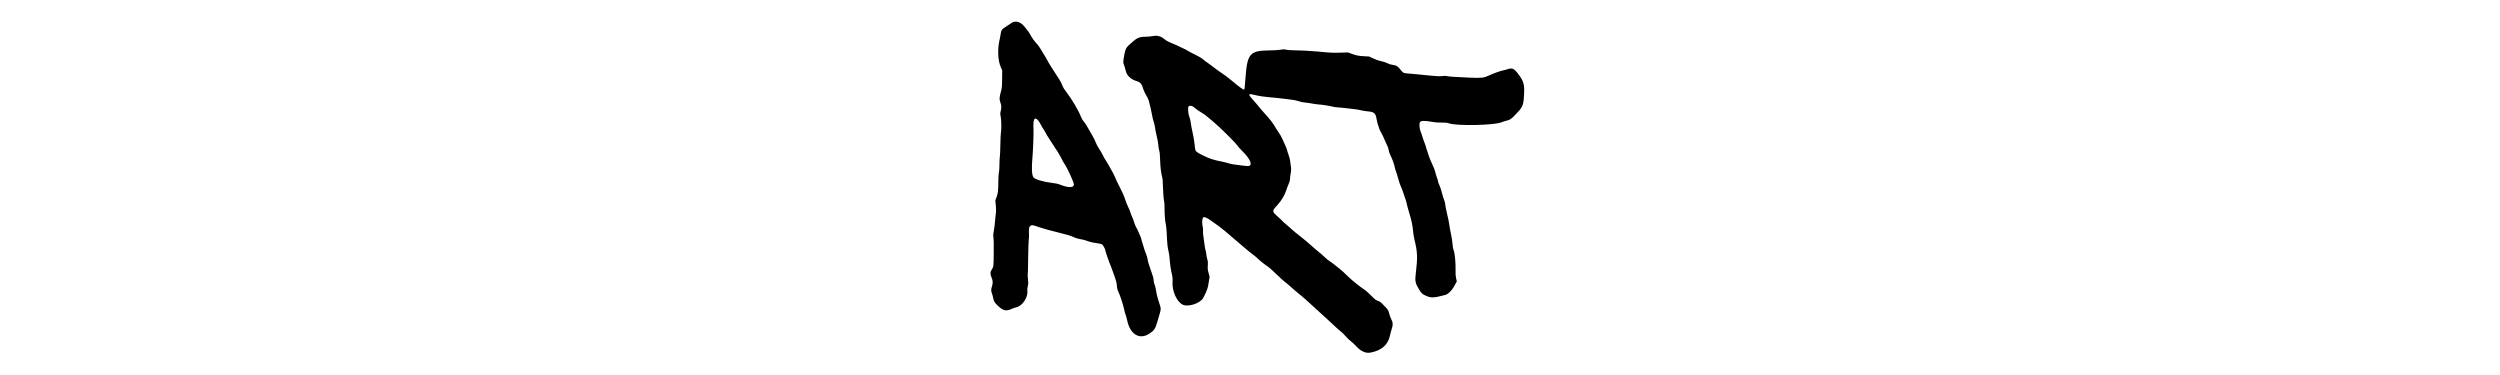
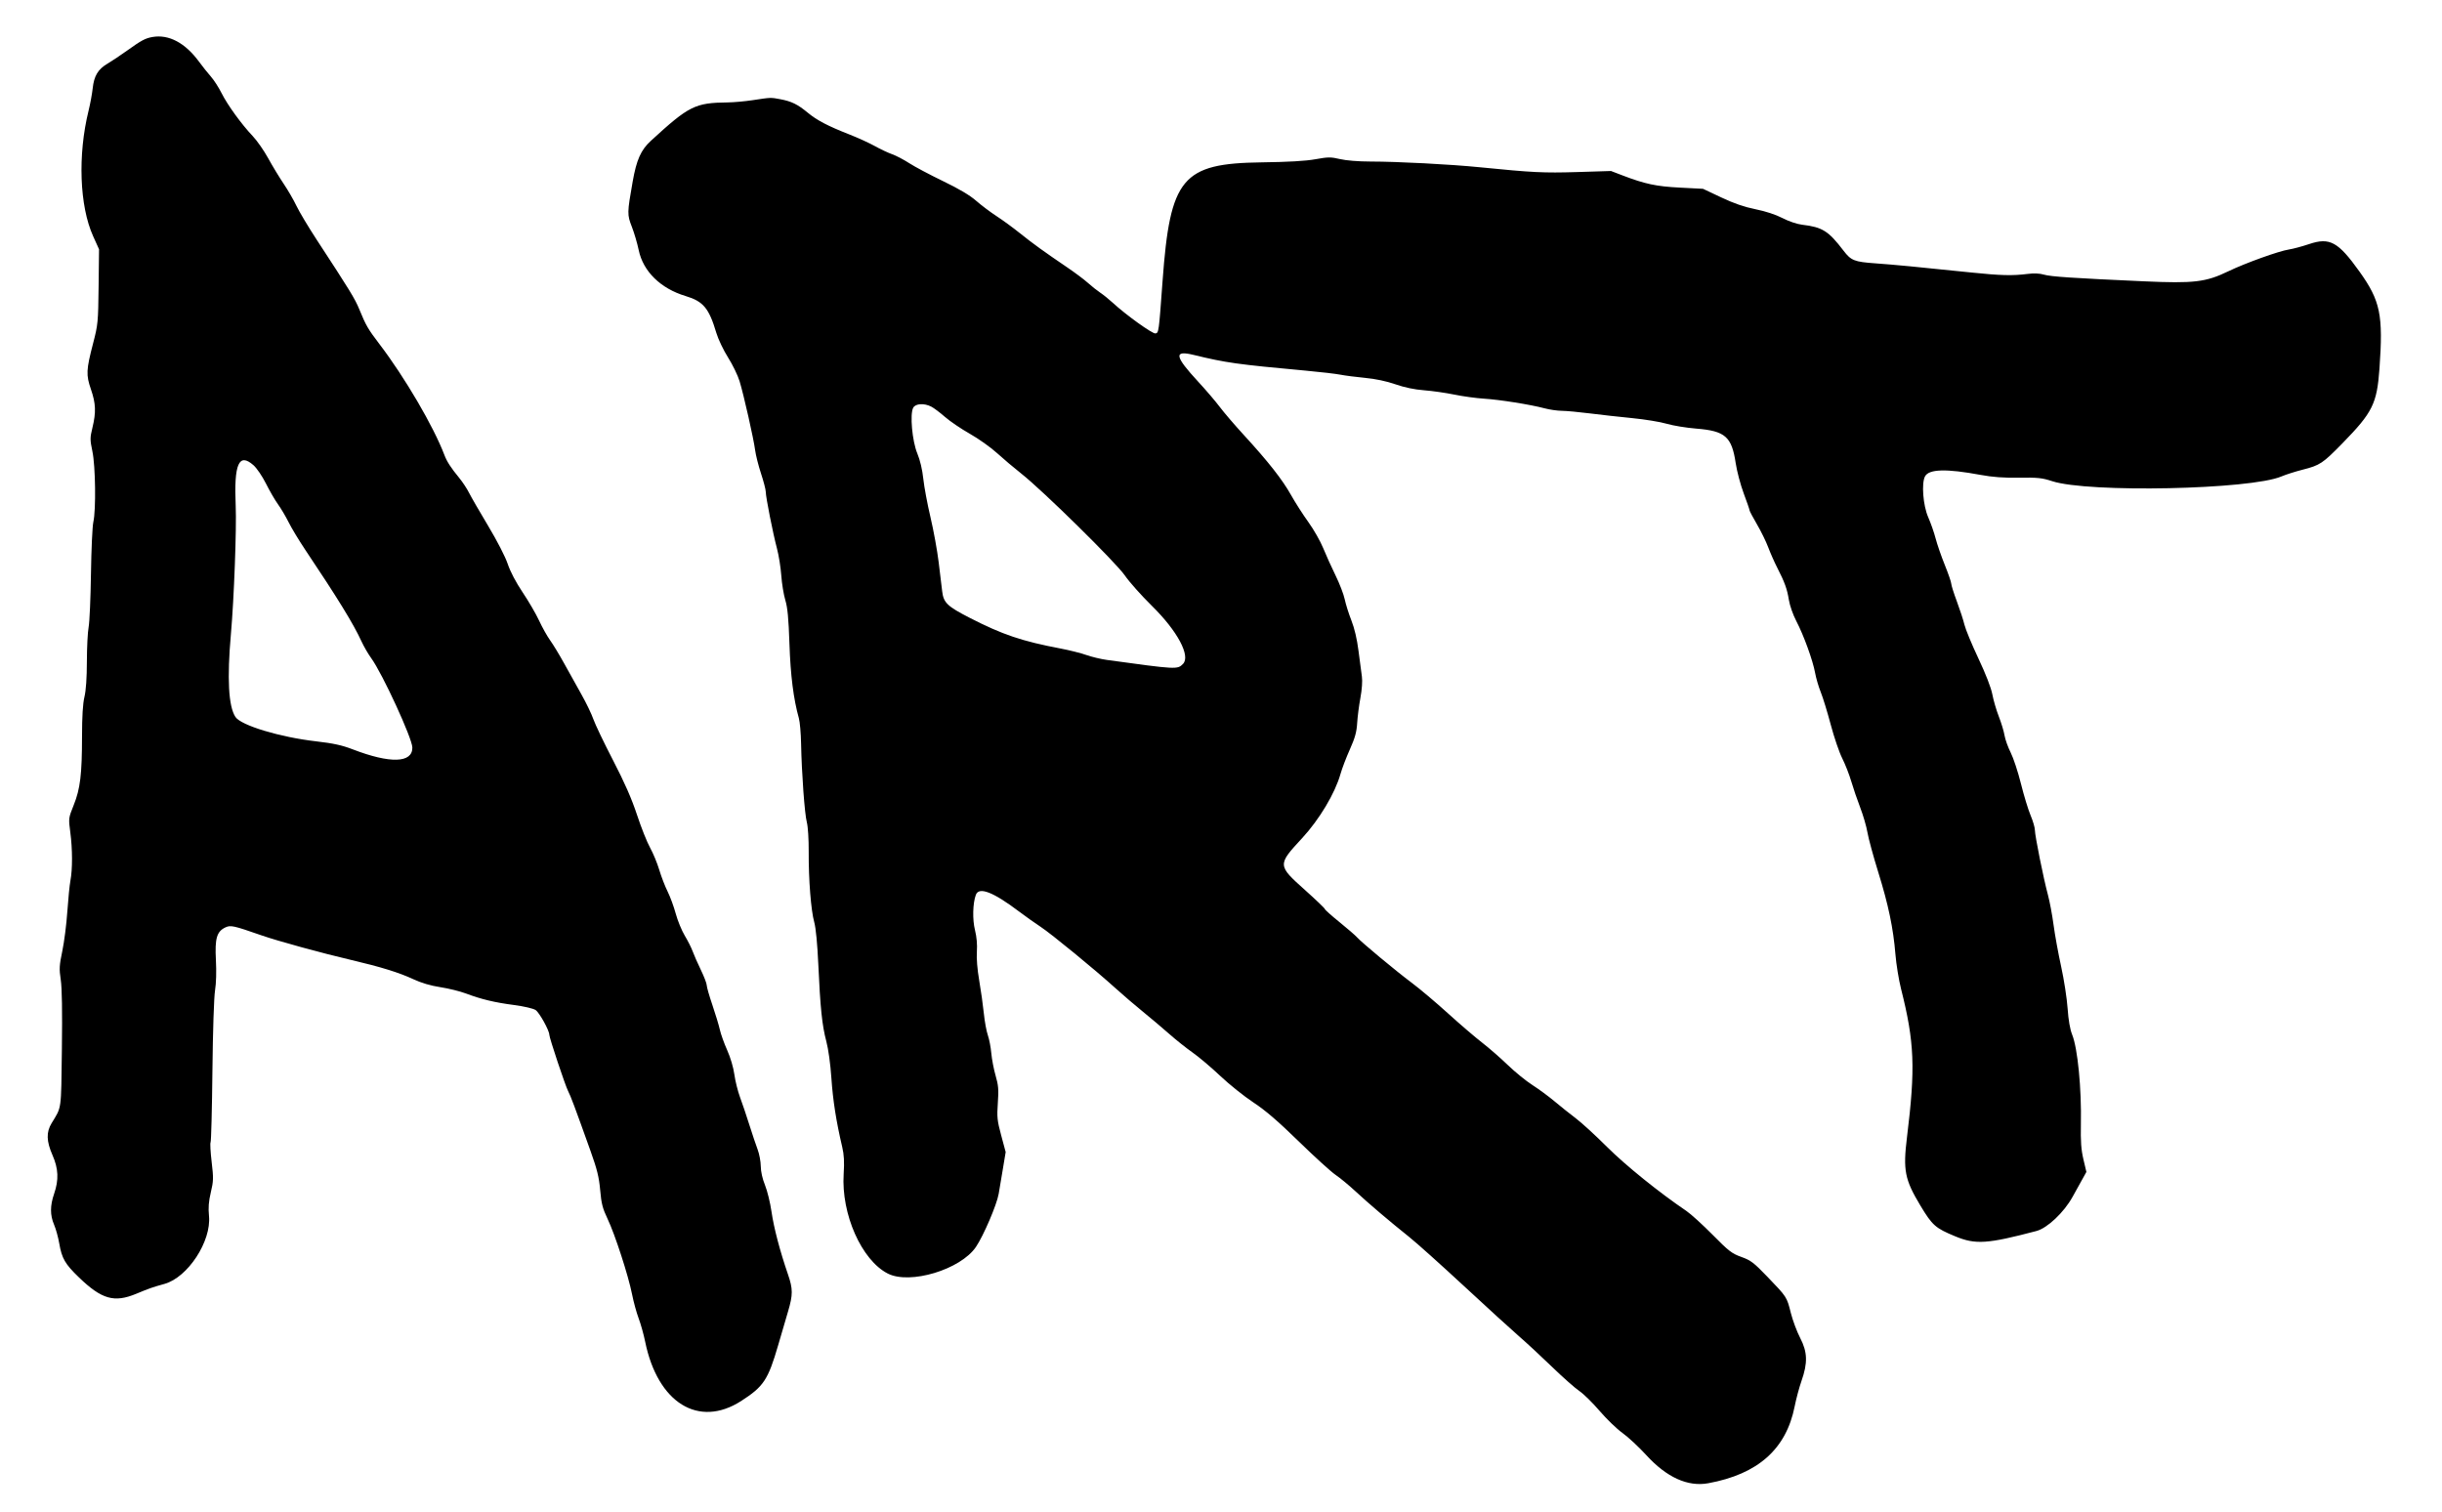
- <svg xmlns="http://www.w3.org/2000/svg" id="svg" version="1.1" width="200" height="30" viewBox="0, 0, 400,253.756">
-   <g id="svgg">
-     <path id="path0" d="M40.609 14.726 C 39.488 14.921,38.888 15.243,36.644 16.851 C 35.650 17.564,34.308 18.458,33.662 18.839 C 32.168 19.719,31.558 20.732,31.346 22.685 C 31.253 23.539,30.966 25.095,30.708 26.142 C 29.020 32.995,29.306 40.883,31.414 45.558 L 32.330 47.589 32.263 53.360 C 32.198 58.865,32.159 59.269,31.419 62.116 C 30.339 66.270,30.303 67.018,31.078 69.270 C 31.833 71.466,31.886 72.822,31.310 75.196 C 30.925 76.783,30.925 77.063,31.304 78.876 C 31.783 81.161,31.871 87.952,31.447 89.811 C 31.299 90.459,31.134 94.074,31.080 97.843 C 31.026 101.612,30.864 105.311,30.720 106.063 C 30.575 106.814,30.453 109.213,30.448 111.393 C 30.442 113.953,30.309 115.894,30.071 116.878 C 29.822 117.912,29.701 119.869,29.697 122.970 C 29.690 128.900,29.424 131.101,28.409 133.629 C 27.598 135.649,27.595 135.671,27.883 137.846 C 28.227 140.440,28.235 143.543,27.903 145.305 C 27.772 146.003,27.555 148.173,27.421 150.127 C 27.288 152.081,26.939 154.822,26.646 156.218 C 26.177 158.452,26.148 158.985,26.403 160.662 C 26.597 161.936,26.655 165.516,26.579 171.459 C 26.455 181.071,26.567 180.273,24.990 182.868 C 24.141 184.266,24.180 185.659,25.127 187.817 C 26.046 189.910,26.119 191.636,25.381 193.782 C 24.739 195.647,24.737 197.102,25.374 198.589 C 25.650 199.232,26.007 200.527,26.168 201.466 C 26.571 203.810,27.065 204.664,29.226 206.747 C 32.745 210.138,34.688 210.692,38.093 209.275 C 40.099 208.440,40.604 208.263,42.460 207.748 C 46.068 206.746,49.736 201.146,49.350 197.226 C 49.225 195.956,49.300 194.987,49.635 193.566 C 50.047 191.821,50.059 191.365,49.761 188.862 C 49.580 187.338,49.506 185.970,49.598 185.822 C 49.689 185.674,49.816 180.723,49.880 174.820 C 49.948 168.570,50.118 163.344,50.287 162.310 C 50.463 161.230,50.515 159.384,50.420 157.606 C 50.242 154.274,50.553 153.199,51.877 152.570 C 52.697 152.181,53.121 152.274,57.487 153.796 C 60.013 154.677,66.738 156.521,71.447 157.624 C 75.939 158.676,78.773 159.554,80.939 160.564 C 82.223 161.163,83.637 161.582,85.167 161.816 C 86.431 162.010,88.211 162.449,89.123 162.793 C 91.518 163.694,93.543 164.179,96.582 164.578 C 98.098 164.777,99.538 165.112,99.903 165.351 C 100.486 165.733,102.030 168.514,102.030 169.183 C 102.031 169.654,104.493 177.036,104.934 177.890 C 105.351 178.695,105.974 180.360,108.412 187.183 C 109.429 190.027,109.726 191.236,109.903 193.240 C 110.086 195.324,110.278 196.067,111.048 197.681 C 112.190 200.073,114.276 206.502,114.839 209.359 C 115.069 210.529,115.526 212.199,115.854 213.072 C 116.183 213.945,116.638 215.572,116.865 216.689 C 118.801 226.177,125.139 230.098,131.719 225.878 C 135.200 223.645,135.895 222.597,137.454 217.232 C 137.957 215.502,138.644 213.156,138.981 212.019 C 139.751 209.420,139.749 208.530,138.967 206.261 C 137.727 202.661,136.783 199.066,136.424 196.574 C 136.223 195.178,135.769 193.324,135.415 192.454 C 135.018 191.479,134.768 190.360,134.761 189.536 C 134.755 188.800,134.535 187.627,134.271 186.929 C 134.007 186.231,133.432 184.518,132.992 183.122 C 132.553 181.726,131.908 179.816,131.559 178.877 C 131.210 177.938,130.811 176.339,130.672 175.324 C 130.525 174.244,130.065 172.687,129.565 171.574 C 129.095 170.527,128.583 169.099,128.427 168.401 C 128.271 167.703,127.750 165.980,127.270 164.572 C 126.789 163.163,126.396 161.790,126.396 161.519 C 126.396 161.248,125.984 160.173,125.480 159.130 C 124.977 158.087,124.406 156.793,124.213 156.254 C 124.019 155.715,123.473 154.630,122.998 153.843 C 122.524 153.055,121.894 151.520,121.598 150.432 C 121.303 149.343,120.736 147.801,120.339 147.005 C 119.942 146.209,119.360 144.702,119.047 143.655 C 118.734 142.608,118.096 141.066,117.629 140.228 C 117.161 139.391,116.252 137.107,115.608 135.152 C 114.780 132.643,113.688 130.154,111.889 126.682 C 110.488 123.977,109.122 121.124,108.852 120.342 C 108.583 119.560,107.752 117.832,107.004 116.503 C 106.257 115.174,105.046 113.001,104.313 111.675 C 103.581 110.349,102.610 108.750,102.157 108.122 C 101.703 107.494,100.935 106.123,100.450 105.076 C 99.964 104.029,98.818 102.060,97.904 100.701 C 96.866 99.158,95.998 97.506,95.594 96.307 C 95.217 95.184,93.954 92.727,92.560 90.403 C 91.246 88.213,89.915 85.907,89.601 85.279 C 89.288 84.651,88.610 83.623,88.095 82.995 C 86.780 81.391,86.182 80.468,85.792 79.442 C 84.113 75.014,79.660 67.410,75.731 62.260 C 73.971 59.954,73.625 59.356,72.615 56.878 C 71.957 55.263,71.167 53.973,66.039 46.135 C 64.740 44.149,63.322 41.779,62.889 40.869 C 62.456 39.958,61.561 38.414,60.901 37.437 C 60.240 36.459,59.167 34.689,58.516 33.503 C 57.865 32.316,56.790 30.774,56.127 30.076 C 54.384 28.241,52.212 25.245,51.291 23.406 C 50.852 22.530,50.115 21.387,49.654 20.868 C 49.193 20.349,48.354 19.296,47.789 18.528 C 45.659 15.631,43.125 14.289,40.609 14.726 M133.503 24.507 C 132.316 24.687,130.584 24.843,129.654 24.854 C 124.586 24.911,123.655 25.376,117.754 30.793 C 116.202 32.218,115.527 33.731,114.929 37.126 C 114.073 41.975,114.069 42.222,114.808 44.115 C 115.172 45.048,115.648 46.669,115.866 47.716 C 116.555 51.020,119.253 53.662,123.127 54.827 C 125.865 55.650,126.742 56.702,127.883 60.533 C 128.173 61.510,128.990 63.223,129.698 64.340 C 130.405 65.457,131.208 67.113,131.483 68.020 C 132.147 70.216,133.660 76.930,133.886 78.680 C 133.985 79.448,134.396 81.077,134.799 82.301 C 135.203 83.524,135.533 84.798,135.533 85.132 C 135.533 85.945,136.638 91.534,137.269 93.909 C 137.547 94.956,137.847 96.840,137.937 98.096 C 138.026 99.353,138.307 101.066,138.561 101.904 C 138.908 103.047,139.067 104.722,139.198 108.629 C 139.362 113.546,139.828 117.230,140.658 120.178 C 140.816 120.736,140.970 122.506,141.001 124.112 C 141.089 128.685,141.554 135.039,141.892 136.294 C 142.066 136.943,142.191 138.916,142.180 140.863 C 142.156 145.189,142.534 149.968,143.043 151.777 C 143.284 152.636,143.524 155.125,143.665 158.249 C 143.971 165.017,144.254 167.746,144.902 170.178 C 145.223 171.381,145.544 173.707,145.692 175.888 C 145.924 179.326,146.441 182.619,147.366 186.548 C 147.653 187.765,147.712 188.864,147.592 190.736 C 147.196 196.932,150.360 204.072,154.421 206.146 C 157.854 207.899,165.698 205.528,168.069 202.021 C 169.251 200.273,171.293 195.503,171.588 193.803 C 171.711 193.093,172.005 191.348,172.240 189.925 L 172.669 187.338 171.976 184.759 C 171.356 182.451,171.301 181.924,171.456 179.732 C 171.601 177.673,171.546 177.002,171.112 175.508 C 170.829 174.530,170.528 172.968,170.445 172.035 C 170.362 171.101,170.120 169.845,169.907 169.243 C 169.694 168.640,169.415 167.119,169.288 165.863 C 169.161 164.607,168.841 162.322,168.575 160.787 C 168.278 159.064,168.138 157.349,168.212 156.308 C 168.287 155.226,168.183 154.038,167.921 152.990 C 167.510 151.352,167.570 148.830,168.051 147.525 C 168.531 146.223,170.727 147.070,174.746 150.107 C 175.723 150.845,177.211 151.900,178.052 152.452 C 179.723 153.547,186.490 159.096,189.721 162.021 C 190.838 163.032,192.722 164.646,193.909 165.608 C 195.095 166.570,196.923 168.113,197.970 169.038 C 199.016 169.963,200.657 171.269,201.615 171.941 C 202.573 172.613,204.496 174.240,205.889 175.557 C 207.282 176.873,209.582 178.714,211.000 179.647 C 212.870 180.877,214.800 182.535,218.020 185.675 C 220.463 188.057,223.033 190.393,223.731 190.867 C 224.429 191.341,225.805 192.476,226.789 193.390 C 228.821 195.277,232.133 198.094,235.137 200.489 C 236.262 201.386,240.086 204.813,243.634 208.103 C 247.183 211.394,251.009 214.885,252.137 215.861 C 253.265 216.837,255.558 218.961,257.234 220.582 C 258.909 222.203,260.813 223.889,261.466 224.328 C 262.119 224.766,263.533 226.154,264.608 227.412 C 265.684 228.669,267.278 230.208,268.152 230.831 C 269.025 231.454,270.688 233.002,271.847 234.270 C 274.981 237.699,278.256 239.183,281.416 238.606 C 289.121 237.200,293.492 233.312,294.799 226.702 C 295.028 225.543,295.504 223.773,295.856 222.767 C 296.838 219.965,296.787 218.305,295.652 216.117 C 295.146 215.140,294.494 213.396,294.204 212.241 C 293.577 209.747,293.611 209.799,290.582 206.647 C 288.471 204.451,288.009 204.098,286.548 203.575 C 285.075 203.047,284.598 202.679,282.097 200.145 C 280.556 198.584,278.729 196.923,278.036 196.454 C 273.834 193.610,268.612 189.396,265.756 186.543 C 264.000 184.790,261.821 182.794,260.914 182.108 C 260.006 181.423,258.522 180.238,257.614 179.475 C 256.707 178.713,255.165 177.577,254.188 176.953 C 253.211 176.328,251.497 174.933,250.381 173.854 C 249.264 172.775,247.481 171.221,246.419 170.400 C 245.357 169.580,242.976 167.538,241.129 165.863 C 239.281 164.188,236.777 162.075,235.565 161.168 C 233.022 159.265,227.772 154.900,227.042 154.081 C 226.769 153.775,225.541 152.713,224.313 151.720 C 223.086 150.728,222.081 149.830,222.081 149.725 C 222.081 149.620,220.717 148.313,219.051 146.820 C 214.714 142.937,214.712 142.905,218.557 138.746 C 221.229 135.855,223.657 131.792,224.497 128.807 C 224.733 127.970,225.386 126.256,225.949 125.000 C 226.742 123.227,226.995 122.318,227.077 120.939 C 227.135 119.962,227.361 118.201,227.579 117.026 C 227.819 115.734,227.910 114.429,227.809 113.726 C 227.717 113.087,227.480 111.294,227.283 109.742 C 227.053 107.929,226.661 106.251,226.184 105.047 C 225.777 104.016,225.313 102.544,225.152 101.777 C 224.992 101.009,224.356 99.353,223.739 98.096 C 223.122 96.840,222.260 94.934,221.824 93.860 C 221.388 92.787,220.357 90.974,219.532 89.832 C 218.708 88.691,217.492 86.793,216.831 85.615 C 215.489 83.224,213.299 80.440,209.518 76.320 C 208.122 74.799,206.453 72.852,205.809 71.993 C 205.164 71.134,203.680 69.396,202.509 68.130 C 198.801 64.121,198.637 63.178,201.777 63.943 C 206.808 65.167,208.426 65.394,219.162 66.380 C 221.396 66.585,223.794 66.865,224.492 67.003 C 225.190 67.140,226.904 67.362,228.299 67.495 C 229.922 67.649,231.616 68.008,232.995 68.488 C 234.409 68.981,235.939 69.301,237.437 69.415 C 238.693 69.511,240.806 69.813,242.132 70.086 C 243.458 70.359,245.514 70.642,246.701 70.714 C 249.093 70.859,253.936 71.630,256.091 72.208 C 256.859 72.414,258.058 72.588,258.756 72.594 C 259.454 72.600,261.396 72.779,263.071 72.992 C 264.746 73.206,267.716 73.536,269.670 73.727 C 271.624 73.918,274.021 74.311,274.997 74.600 C 275.972 74.889,278.036 75.227,279.584 75.350 C 284.042 75.707,285.059 76.598,285.669 80.685 C 285.857 81.943,286.417 84.058,286.914 85.384 C 287.411 86.710,287.817 87.888,287.817 88.002 C 287.817 88.116,288.329 89.083,288.954 90.151 C 289.580 91.219,290.367 92.826,290.704 93.721 C 291.041 94.616,291.663 96.024,292.086 96.849 C 293.254 99.129,293.630 100.165,293.903 101.869 C 294.044 102.745,294.547 104.179,295.053 105.145 C 296.197 107.332,297.614 111.235,297.964 113.167 C 298.113 113.989,298.507 115.332,298.839 116.151 C 299.172 116.970,299.866 119.233,300.383 121.181 C 300.899 123.128,301.699 125.470,302.161 126.384 C 302.622 127.298,303.250 128.902,303.557 129.949 C 303.863 130.996,304.488 132.824,304.945 134.010 C 305.403 135.197,305.907 136.932,306.066 137.866 C 306.225 138.801,306.974 141.558,307.731 143.993 C 309.308 149.064,310.067 152.690,310.395 156.721 C 310.522 158.273,310.912 160.679,311.263 162.068 C 313.348 170.321,313.508 174.302,312.186 185.025 C 311.554 190.150,311.836 191.594,314.255 195.615 C 316.114 198.705,316.578 199.114,319.670 200.391 C 322.802 201.685,324.615 201.565,332.217 199.561 C 333.906 199.116,336.473 196.695,337.806 194.289 C 338.270 193.452,338.944 192.238,339.303 191.591 L 339.955 190.416 339.495 188.466 C 339.143 186.974,339.052 185.700,339.104 183.042 C 339.214 177.501,338.609 171.292,337.752 169.162 C 337.420 168.337,337.174 166.918,337.048 165.102 C 336.942 163.566,336.492 160.654,336.048 158.629 C 335.604 156.605,335.074 153.693,334.870 152.157 C 334.666 150.622,334.273 148.530,333.997 147.509 C 333.319 145.002,331.985 138.367,331.982 137.492 C 331.981 137.104,331.680 136.076,331.313 135.208 C 330.947 134.340,330.278 132.145,329.827 130.330 C 329.377 128.515,328.663 126.345,328.241 125.508 C 327.818 124.670,327.388 123.471,327.285 122.843 C 327.181 122.214,326.784 120.901,326.403 119.924 C 326.021 118.947,325.569 117.405,325.399 116.497 C 325.206 115.475,324.384 113.352,323.234 110.914 C 322.215 108.750,321.245 106.409,321.080 105.711 C 320.915 105.013,320.387 103.390,319.907 102.105 C 319.428 100.820,319.036 99.581,319.036 99.351 C 319.036 99.122,318.586 97.819,318.036 96.455 C 317.486 95.091,316.849 93.247,316.619 92.356 C 316.389 91.465,315.868 89.975,315.461 89.044 C 314.674 87.246,314.407 83.801,314.973 82.745 C 315.585 81.601,318.266 81.528,323.556 82.510 C 325.430 82.858,327.123 82.982,329.520 82.947 C 332.414 82.905,333.109 82.977,334.645 83.482 C 340.235 85.319,365.377 84.799,370.163 82.747 C 370.822 82.465,372.294 81.996,373.435 81.706 C 376.116 81.023,376.535 80.744,379.591 77.619 C 384.263 72.839,384.933 71.486,385.321 66.049 C 385.912 57.748,385.462 55.567,382.227 51.041 C 378.925 46.421,377.622 45.709,374.436 46.782 C 373.350 47.148,371.948 47.524,371.320 47.619 C 369.756 47.856,364.557 49.725,361.897 51.008 C 358.430 52.679,356.601 52.896,348.876 52.548 C 337.846 52.052,334.421 51.824,333.376 51.512 C 332.712 51.315,331.833 51.278,330.838 51.405 C 328.536 51.700,326.667 51.653,322.208 51.190 C 313.807 50.318,310.192 49.972,307.300 49.767 C 304.031 49.534,303.529 49.335,302.361 47.805 C 300.024 44.744,299.095 44.161,295.962 43.789 C 295.164 43.695,293.888 43.264,292.914 42.760 C 291.867 42.218,290.302 41.704,288.739 41.390 C 286.988 41.038,285.395 40.488,283.425 39.557 L 280.612 38.228 277.045 38.044 C 273.361 37.855,271.647 37.490,268.147 36.152 L 266.371 35.472 261.100 35.634 C 255.948 35.792,254.246 35.708,246.066 34.892 C 241.457 34.433,233.416 34.012,229.146 34.006 C 227.279 34.004,225.371 33.851,224.419 33.626 C 222.992 33.290,222.586 33.293,220.611 33.651 C 219.110 33.924,216.445 34.078,212.301 34.132 C 199.966 34.292,198.123 36.503,196.952 52.538 C 196.371 60.484,196.367 60.518,195.855 60.616 C 195.393 60.705,191.277 57.744,189.213 55.839 C 188.655 55.323,187.798 54.634,187.310 54.308 C 186.821 53.982,185.960 53.298,185.396 52.789 C 184.832 52.281,183.404 51.210,182.223 50.410 C 178.635 47.978,176.865 46.700,174.873 45.099 C 173.826 44.258,172.200 43.070,171.259 42.459 C 170.318 41.849,168.896 40.778,168.098 40.080 C 167.120 39.224,165.444 38.230,162.955 37.029 C 160.925 36.049,158.578 34.803,157.740 34.259 C 156.901 33.715,155.708 33.091,155.087 32.872 C 154.466 32.653,153.268 32.088,152.423 31.617 C 151.579 31.145,149.803 30.334,148.477 29.813 C 145.110 28.490,143.467 27.630,142.009 26.425 C 140.471 25.154,139.522 24.689,137.801 24.362 C 136.282 24.074,136.360 24.072,133.503 24.507 M161.162 71.952 C 161.564 72.159,162.520 72.878,163.286 73.548 C 164.052 74.219,165.780 75.391,167.127 76.152 C 168.473 76.914,170.356 78.251,171.311 79.122 C 172.265 79.993,173.962 81.428,175.082 82.310 C 178.420 84.940,189.754 96.092,191.126 98.096 C 191.794 99.074,193.677 101.187,195.308 102.792 C 199.265 106.685,201.334 110.559,200.109 111.784 C 199.243 112.650,199.161 112.646,188.322 111.155 C 187.412 111.030,185.985 110.687,185.149 110.393 C 184.313 110.099,182.544 109.653,181.218 109.402 C 175.180 108.258,172.173 107.243,167.086 104.631 C 163.636 102.860,163.055 102.303,162.845 100.566 C 162.765 99.906,162.521 97.881,162.302 96.066 C 162.083 94.251,161.511 91.107,161.032 89.079 C 160.552 87.052,160.051 84.368,159.918 83.115 C 159.766 81.689,159.419 80.221,158.990 79.188 C 158.199 77.282,157.823 73.115,158.353 72.124 C 158.709 71.458,160.049 71.376,161.162 71.952 M56.228 81.007 C 56.743 81.459,57.593 82.709,58.171 83.862 C 58.736 84.991,59.570 86.428,60.025 87.056 C 60.480 87.684,61.224 88.940,61.678 89.848 C 62.132 90.755,63.269 92.640,64.203 94.036 C 69.277 101.613,71.716 105.582,72.934 108.242 C 73.301 109.044,73.987 110.230,74.458 110.878 C 76.197 113.266,80.821 123.314,80.829 124.723 C 80.845 127.128,77.394 127.230,71.591 124.996 C 69.937 124.359,68.592 124.064,65.971 123.764 C 60.336 123.118,54.302 121.296,53.441 119.981 C 52.364 118.338,52.132 114.029,52.747 107.107 C 53.223 101.744,53.635 90.721,53.485 87.351 C 53.194 80.817,53.970 79.024,56.228 81.007 " stroke="none" fill="#000000" fill-rule="evenodd" />
+ <svg xmlns="http://www.w3.org/2000/svg" width="100%" height="100%" viewBox="0 0 378 234" version="1.1" xml:space="preserve" style="fill-rule:evenodd;clip-rule:evenodd;stroke-linejoin:round;stroke-miterlimit:2;">
+   <g id="Artboard1" transform="matrix(1,0,0,1,-17.7718,-9.98128)">
+     <rect x="17.772" y="9.981" width="377.184" height="233.787" style="fill:none;" />
+     <g id="svgg" transform="matrix(1,0,0,1,0.771811,0.981278)">
+       <path id="path0" d="M40.609,14.726C39.488,14.921 38.888,15.243 36.644,16.851C35.65,17.564 34.308,18.458 33.662,18.839C32.168,19.719 31.558,20.732 31.346,22.685C31.253,23.539 30.966,25.095 30.708,26.142C29.02,32.995 29.306,40.883 31.414,45.558L32.33,47.589L32.263,53.36C32.198,58.865 32.159,59.269 31.419,62.116C30.339,66.27 30.303,67.018 31.078,69.27C31.833,71.466 31.886,72.822 31.31,75.196C30.925,76.783 30.925,77.063 31.304,78.876C31.783,81.161 31.871,87.952 31.447,89.811C31.299,90.459 31.134,94.074 31.08,97.843C31.026,101.612 30.864,105.311 30.72,106.063C30.575,106.814 30.453,109.213 30.448,111.393C30.442,113.953 30.309,115.894 30.071,116.878C29.822,117.912 29.701,119.869 29.697,122.97C29.69,128.9 29.424,131.101 28.409,133.629C27.598,135.649 27.595,135.671 27.883,137.846C28.227,140.44 28.235,143.543 27.903,145.305C27.772,146.003 27.555,148.173 27.421,150.127C27.288,152.081 26.939,154.822 26.646,156.218C26.177,158.452 26.148,158.985 26.403,160.662C26.597,161.936 26.655,165.516 26.579,171.459C26.455,181.071 26.567,180.273 24.99,182.868C24.141,184.266 24.18,185.659 25.127,187.817C26.046,189.91 26.119,191.636 25.381,193.782C24.739,195.647 24.737,197.102 25.374,198.589C25.65,199.232 26.007,200.527 26.168,201.466C26.571,203.81 27.065,204.664 29.226,206.747C32.745,210.138 34.688,210.692 38.093,209.275C40.099,208.44 40.604,208.263 42.46,207.748C46.068,206.746 49.736,201.146 49.35,197.226C49.225,195.956 49.3,194.987 49.635,193.566C50.047,191.821 50.059,191.365 49.761,188.862C49.58,187.338 49.506,185.97 49.598,185.822C49.689,185.674 49.816,180.723 49.88,174.82C49.948,168.57 50.118,163.344 50.287,162.31C50.463,161.23 50.515,159.384 50.42,157.606C50.242,154.274 50.553,153.199 51.877,152.57C52.697,152.181 53.121,152.274 57.487,153.796C60.013,154.677 66.738,156.521 71.447,157.624C75.939,158.676 78.773,159.554 80.939,160.564C82.223,161.163 83.637,161.582 85.167,161.816C86.431,162.01 88.211,162.449 89.123,162.793C91.518,163.694 93.543,164.179 96.582,164.578C98.098,164.777 99.538,165.112 99.903,165.351C100.486,165.733 102.03,168.514 102.03,169.183C102.031,169.654 104.493,177.036 104.934,177.89C105.351,178.695 105.974,180.36 108.412,187.183C109.429,190.027 109.726,191.236 109.903,193.24C110.086,195.324 110.278,196.067 111.048,197.681C112.19,200.073 114.276,206.502 114.839,209.359C115.069,210.529 115.526,212.199 115.854,213.072C116.183,213.945 116.638,215.572 116.865,216.689C118.801,226.177 125.139,230.098 131.719,225.878C135.2,223.645 135.895,222.597 137.454,217.232C137.957,215.502 138.644,213.156 138.981,212.019C139.751,209.42 139.749,208.53 138.967,206.261C137.727,202.661 136.783,199.066 136.424,196.574C136.223,195.178 135.769,193.324 135.415,192.454C135.018,191.479 134.768,190.36 134.761,189.536C134.755,188.8 134.535,187.627 134.271,186.929C134.007,186.231 133.432,184.518 132.992,183.122C132.553,181.726 131.908,179.816 131.559,178.877C131.21,177.938 130.811,176.339 130.672,175.324C130.525,174.244 130.065,172.687 129.565,171.574C129.095,170.527 128.583,169.099 128.427,168.401C128.271,167.703 127.75,165.98 127.27,164.572C126.789,163.163 126.396,161.79 126.396,161.519C126.396,161.248 125.984,160.173 125.48,159.13C124.977,158.087 124.406,156.793 124.213,156.254C124.019,155.715 123.473,154.63 122.998,153.843C122.524,153.055 121.894,151.52 121.598,150.432C121.303,149.343 120.736,147.801 120.339,147.005C119.942,146.209 119.36,144.702 119.047,143.655C118.734,142.608 118.096,141.066 117.629,140.228C117.161,139.391 116.252,137.107 115.608,135.152C114.78,132.643 113.688,130.154 111.889,126.682C110.488,123.977 109.122,121.124 108.852,120.342C108.583,119.56 107.752,117.832 107.004,116.503C106.257,115.174 105.046,113.001 104.313,111.675C103.581,110.349 102.61,108.75 102.157,108.122C101.703,107.494 100.935,106.123 100.45,105.076C99.964,104.029 98.818,102.06 97.904,100.701C96.866,99.158 95.998,97.506 95.594,96.307C95.217,95.184 93.954,92.727 92.56,90.403C91.246,88.213 89.915,85.907 89.601,85.279C89.288,84.651 88.61,83.623 88.095,82.995C86.78,81.391 86.182,80.468 85.792,79.442C84.113,75.014 79.66,67.41 75.731,62.26C73.971,59.954 73.625,59.356 72.615,56.878C71.957,55.263 71.167,53.973 66.039,46.135C64.74,44.149 63.322,41.779 62.889,40.869C62.456,39.958 61.561,38.414 60.901,37.437C60.24,36.459 59.167,34.689 58.516,33.503C57.865,32.316 56.79,30.774 56.127,30.076C54.384,28.241 52.212,25.245 51.291,23.406C50.852,22.53 50.115,21.387 49.654,20.868C49.193,20.349 48.354,19.296 47.789,18.528C45.659,15.631 43.125,14.289 40.609,14.726M133.503,24.507C132.316,24.687 130.584,24.843 129.654,24.854C124.586,24.911 123.655,25.376 117.754,30.793C116.202,32.218 115.527,33.731 114.929,37.126C114.073,41.975 114.069,42.222 114.808,44.115C115.172,45.048 115.648,46.669 115.866,47.716C116.555,51.02 119.253,53.662 123.127,54.827C125.865,55.65 126.742,56.702 127.883,60.533C128.173,61.51 128.99,63.223 129.698,64.34C130.405,65.457 131.208,67.113 131.483,68.02C132.147,70.216 133.66,76.93 133.886,78.68C133.985,79.448 134.396,81.077 134.799,82.301C135.203,83.524 135.533,84.798 135.533,85.132C135.533,85.945 136.638,91.534 137.269,93.909C137.547,94.956 137.847,96.84 137.937,98.096C138.026,99.353 138.307,101.066 138.561,101.904C138.908,103.047 139.067,104.722 139.198,108.629C139.362,113.546 139.828,117.23 140.658,120.178C140.816,120.736 140.97,122.506 141.001,124.112C141.089,128.685 141.554,135.039 141.892,136.294C142.066,136.943 142.191,138.916 142.18,140.863C142.156,145.189 142.534,149.968 143.043,151.777C143.284,152.636 143.524,155.125 143.665,158.249C143.971,165.017 144.254,167.746 144.902,170.178C145.223,171.381 145.544,173.707 145.692,175.888C145.924,179.326 146.441,182.619 147.366,186.548C147.653,187.765 147.712,188.864 147.592,190.736C147.196,196.932 150.36,204.072 154.421,206.146C157.854,207.899 165.698,205.528 168.069,202.021C169.251,200.273 171.293,195.503 171.588,193.803C171.711,193.093 172.005,191.348 172.24,189.925L172.669,187.338L171.976,184.759C171.356,182.451 171.301,181.924 171.456,179.732C171.601,177.673 171.546,177.002 171.112,175.508C170.829,174.53 170.528,172.968 170.445,172.035C170.362,171.101 170.12,169.845 169.907,169.243C169.694,168.64 169.415,167.119 169.288,165.863C169.161,164.607 168.841,162.322 168.575,160.787C168.278,159.064 168.138,157.349 168.212,156.308C168.287,155.226 168.183,154.038 167.921,152.99C167.51,151.352 167.57,148.83 168.051,147.525C168.531,146.223 170.727,147.07 174.746,150.107C175.723,150.845 177.211,151.9 178.052,152.452C179.723,153.547 186.49,159.096 189.721,162.021C190.838,163.032 192.722,164.646 193.909,165.608C195.095,166.57 196.923,168.113 197.97,169.038C199.016,169.963 200.657,171.269 201.615,171.941C202.573,172.613 204.496,174.24 205.889,175.557C207.282,176.873 209.582,178.714 211,179.647C212.87,180.877 214.8,182.535 218.02,185.675C220.463,188.057 223.033,190.393 223.731,190.867C224.429,191.341 225.805,192.476 226.789,193.39C228.821,195.277 232.133,198.094 235.137,200.489C236.262,201.386 240.086,204.813 243.634,208.103C247.183,211.394 251.009,214.885 252.137,215.861C253.265,216.837 255.558,218.961 257.234,220.582C258.909,222.203 260.813,223.889 261.466,224.328C262.119,224.766 263.533,226.154 264.608,227.412C265.684,228.669 267.278,230.208 268.152,230.831C269.025,231.454 270.688,233.002 271.847,234.27C274.981,237.699 278.256,239.183 281.416,238.606C289.121,237.2 293.492,233.312 294.799,226.702C295.028,225.543 295.504,223.773 295.856,222.767C296.838,219.965 296.787,218.305 295.652,216.117C295.146,215.14 294.494,213.396 294.204,212.241C293.577,209.747 293.611,209.799 290.582,206.647C288.471,204.451 288.009,204.098 286.548,203.575C285.075,203.047 284.598,202.679 282.097,200.145C280.556,198.584 278.729,196.923 278.036,196.454C273.834,193.61 268.612,189.396 265.756,186.543C264,184.79 261.821,182.794 260.914,182.108C260.006,181.423 258.522,180.238 257.614,179.475C256.707,178.713 255.165,177.577 254.188,176.953C253.211,176.328 251.497,174.933 250.381,173.854C249.264,172.775 247.481,171.221 246.419,170.4C245.357,169.58 242.976,167.538 241.129,165.863C239.281,164.188 236.777,162.075 235.565,161.168C233.022,159.265 227.772,154.9 227.042,154.081C226.769,153.775 225.541,152.713 224.313,151.72C223.086,150.728 222.081,149.83 222.081,149.725C222.081,149.62 220.717,148.313 219.051,146.82C214.714,142.937 214.712,142.905 218.557,138.746C221.229,135.855 223.657,131.792 224.497,128.807C224.733,127.97 225.386,126.256 225.949,125C226.742,123.227 226.995,122.318 227.077,120.939C227.135,119.962 227.361,118.201 227.579,117.026C227.819,115.734 227.91,114.429 227.809,113.726C227.717,113.087 227.48,111.294 227.283,109.742C227.053,107.929 226.661,106.251 226.184,105.047C225.777,104.016 225.313,102.544 225.152,101.777C224.992,101.009 224.356,99.353 223.739,98.096C223.122,96.84 222.26,94.934 221.824,93.86C221.388,92.787 220.357,90.974 219.532,89.832C218.708,88.691 217.492,86.793 216.831,85.615C215.489,83.224 213.299,80.44 209.518,76.32C208.122,74.799 206.453,72.852 205.809,71.993C205.164,71.134 203.68,69.396 202.509,68.13C198.801,64.121 198.637,63.178 201.777,63.943C206.808,65.167 208.426,65.394 219.162,66.38C221.396,66.585 223.794,66.865 224.492,67.003C225.19,67.14 226.904,67.362 228.299,67.495C229.922,67.649 231.616,68.008 232.995,68.488C234.409,68.981 235.939,69.301 237.437,69.415C238.693,69.511 240.806,69.813 242.132,70.086C243.458,70.359 245.514,70.642 246.701,70.714C249.093,70.859 253.936,71.63 256.091,72.208C256.859,72.414 258.058,72.588 258.756,72.594C259.454,72.6 261.396,72.779 263.071,72.992C264.746,73.206 267.716,73.536 269.67,73.727C271.624,73.918 274.021,74.311 274.997,74.6C275.972,74.889 278.036,75.227 279.584,75.35C284.042,75.707 285.059,76.598 285.669,80.685C285.857,81.943 286.417,84.058 286.914,85.384C287.411,86.71 287.817,87.888 287.817,88.002C287.817,88.116 288.329,89.083 288.954,90.151C289.58,91.219 290.367,92.826 290.704,93.721C291.041,94.616 291.663,96.024 292.086,96.849C293.254,99.129 293.63,100.165 293.903,101.869C294.044,102.745 294.547,104.179 295.053,105.145C296.197,107.332 297.614,111.235 297.964,113.167C298.113,113.989 298.507,115.332 298.839,116.151C299.172,116.97 299.866,119.233 300.383,121.181C300.899,123.128 301.699,125.47 302.161,126.384C302.622,127.298 303.25,128.902 303.557,129.949C303.863,130.996 304.488,132.824 304.945,134.01C305.403,135.197 305.907,136.932 306.066,137.866C306.225,138.801 306.974,141.558 307.731,143.993C309.308,149.064 310.067,152.69 310.395,156.721C310.522,158.273 310.912,160.679 311.263,162.068C313.348,170.321 313.508,174.302 312.186,185.025C311.554,190.15 311.836,191.594 314.255,195.615C316.114,198.705 316.578,199.114 319.67,200.391C322.802,201.685 324.615,201.565 332.217,199.561C333.906,199.116 336.473,196.695 337.806,194.289C338.27,193.452 338.944,192.238 339.303,191.591L339.955,190.416L339.495,188.466C339.143,186.974 339.052,185.7 339.104,183.042C339.214,177.501 338.609,171.292 337.752,169.162C337.42,168.337 337.174,166.918 337.048,165.102C336.942,163.566 336.492,160.654 336.048,158.629C335.604,156.605 335.074,153.693 334.87,152.157C334.666,150.622 334.273,148.53 333.997,147.509C333.319,145.002 331.985,138.367 331.982,137.492C331.981,137.104 331.68,136.076 331.313,135.208C330.947,134.34 330.278,132.145 329.827,130.33C329.377,128.515 328.663,126.345 328.241,125.508C327.818,124.67 327.388,123.471 327.285,122.843C327.181,122.214 326.784,120.901 326.403,119.924C326.021,118.947 325.569,117.405 325.399,116.497C325.206,115.475 324.384,113.352 323.234,110.914C322.215,108.75 321.245,106.409 321.08,105.711C320.915,105.013 320.387,103.39 319.907,102.105C319.428,100.82 319.036,99.581 319.036,99.351C319.036,99.122 318.586,97.819 318.036,96.455C317.486,95.091 316.849,93.247 316.619,92.356C316.389,91.465 315.868,89.975 315.461,89.044C314.674,87.246 314.407,83.801 314.973,82.745C315.585,81.601 318.266,81.528 323.556,82.51C325.43,82.858 327.123,82.982 329.52,82.947C332.414,82.905 333.109,82.977 334.645,83.482C340.235,85.319 365.377,84.799 370.163,82.747C370.822,82.465 372.294,81.996 373.435,81.706C376.116,81.023 376.535,80.744 379.591,77.619C384.263,72.839 384.933,71.486 385.321,66.049C385.912,57.748 385.462,55.567 382.227,51.041C378.925,46.421 377.622,45.709 374.436,46.782C373.35,47.148 371.948,47.524 371.32,47.619C369.756,47.856 364.557,49.725 361.897,51.008C358.43,52.679 356.601,52.896 348.876,52.548C337.846,52.052 334.421,51.824 333.376,51.512C332.712,51.315 331.833,51.278 330.838,51.405C328.536,51.7 326.667,51.653 322.208,51.19C313.807,50.318 310.192,49.972 307.3,49.767C304.031,49.534 303.529,49.335 302.361,47.805C300.024,44.744 299.095,44.161 295.962,43.789C295.164,43.695 293.888,43.264 292.914,42.76C291.867,42.218 290.302,41.704 288.739,41.39C286.988,41.038 285.395,40.488 283.425,39.557L280.612,38.228L277.045,38.044C273.361,37.855 271.647,37.49 268.147,36.152L266.371,35.472L261.1,35.634C255.948,35.792 254.246,35.708 246.066,34.892C241.457,34.433 233.416,34.012 229.146,34.006C227.279,34.004 225.371,33.851 224.419,33.626C222.992,33.29 222.586,33.293 220.611,33.651C219.11,33.924 216.445,34.078 212.301,34.132C199.966,34.292 198.123,36.503 196.952,52.538C196.371,60.484 196.367,60.518 195.855,60.616C195.393,60.705 191.277,57.744 189.213,55.839C188.655,55.323 187.798,54.634 187.31,54.308C186.821,53.982 185.96,53.298 185.396,52.789C184.832,52.281 183.404,51.21 182.223,50.41C178.635,47.978 176.865,46.7 174.873,45.099C173.826,44.258 172.2,43.07 171.259,42.459C170.318,41.849 168.896,40.778 168.098,40.08C167.12,39.224 165.444,38.23 162.955,37.029C160.925,36.049 158.578,34.803 157.74,34.259C156.901,33.715 155.708,33.091 155.087,32.872C154.466,32.653 153.268,32.088 152.423,31.617C151.579,31.145 149.803,30.334 148.477,29.813C145.11,28.49 143.467,27.63 142.009,26.425C140.471,25.154 139.522,24.689 137.801,24.362C136.282,24.074 136.36,24.072 133.503,24.507M161.162,71.952C161.564,72.159 162.52,72.878 163.286,73.548C164.052,74.219 165.78,75.391 167.127,76.152C168.473,76.914 170.356,78.251 171.311,79.122C172.265,79.993 173.962,81.428 175.082,82.31C178.42,84.94 189.754,96.092 191.126,98.096C191.794,99.074 193.677,101.187 195.308,102.792C199.265,106.685 201.334,110.559 200.109,111.784C199.243,112.65 199.161,112.646 188.322,111.155C187.412,111.03 185.985,110.687 185.149,110.393C184.313,110.099 182.544,109.653 181.218,109.402C175.18,108.258 172.173,107.243 167.086,104.631C163.636,102.86 163.055,102.303 162.845,100.566C162.765,99.906 162.521,97.881 162.302,96.066C162.083,94.251 161.511,91.107 161.032,89.079C160.552,87.052 160.051,84.368 159.918,83.115C159.766,81.689 159.419,80.221 158.99,79.188C158.199,77.282 157.823,73.115 158.353,72.124C158.709,71.458 160.049,71.376 161.162,71.952M56.228,81.007C56.743,81.459 57.593,82.709 58.171,83.862C58.736,84.991 59.57,86.428 60.025,87.056C60.48,87.684 61.224,88.94 61.678,89.848C62.132,90.755 63.269,92.64 64.203,94.036C69.277,101.613 71.716,105.582 72.934,108.242C73.301,109.044 73.987,110.23 74.458,110.878C76.197,113.266 80.821,123.314 80.829,124.723C80.845,127.128 77.394,127.23 71.591,124.996C69.937,124.359 68.592,124.064 65.971,123.764C60.336,123.118 54.302,121.296 53.441,119.981C52.364,118.338 52.132,114.029 52.747,107.107C53.223,101.744 53.635,90.721 53.485,87.351C53.194,80.817 53.97,79.024 56.228,81.007" />
+     </g>
  </g>
</svg>
